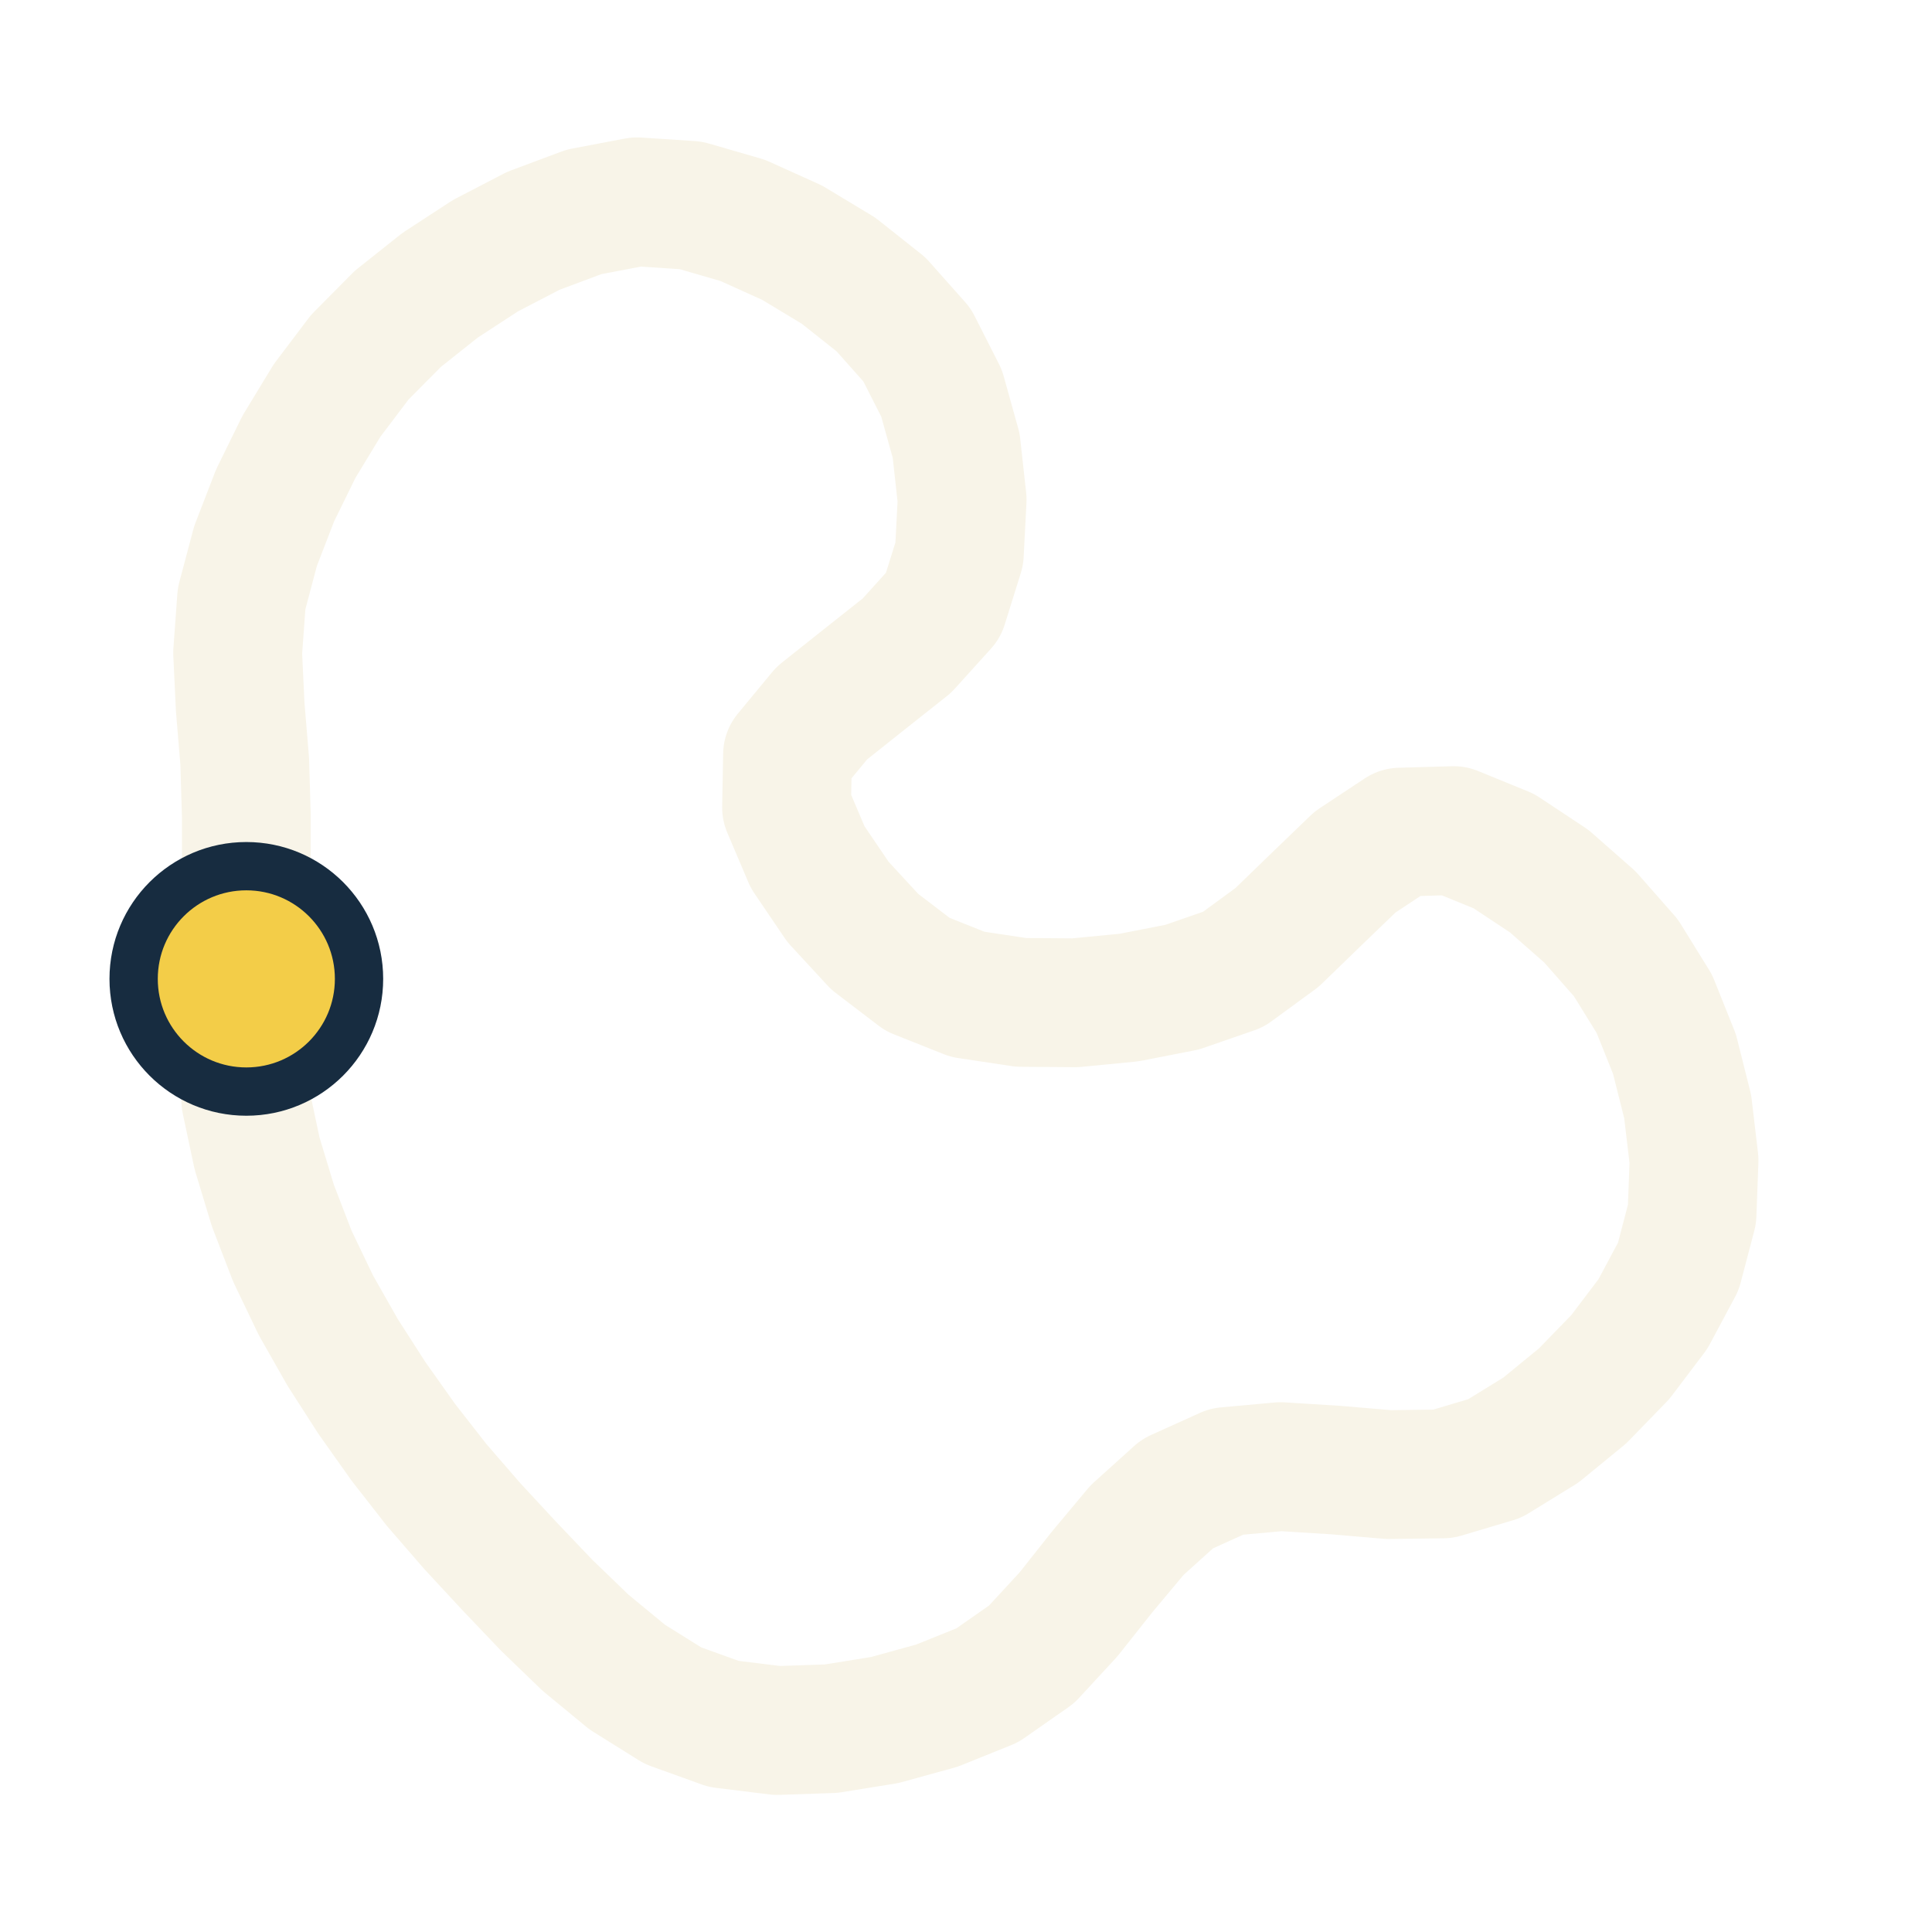
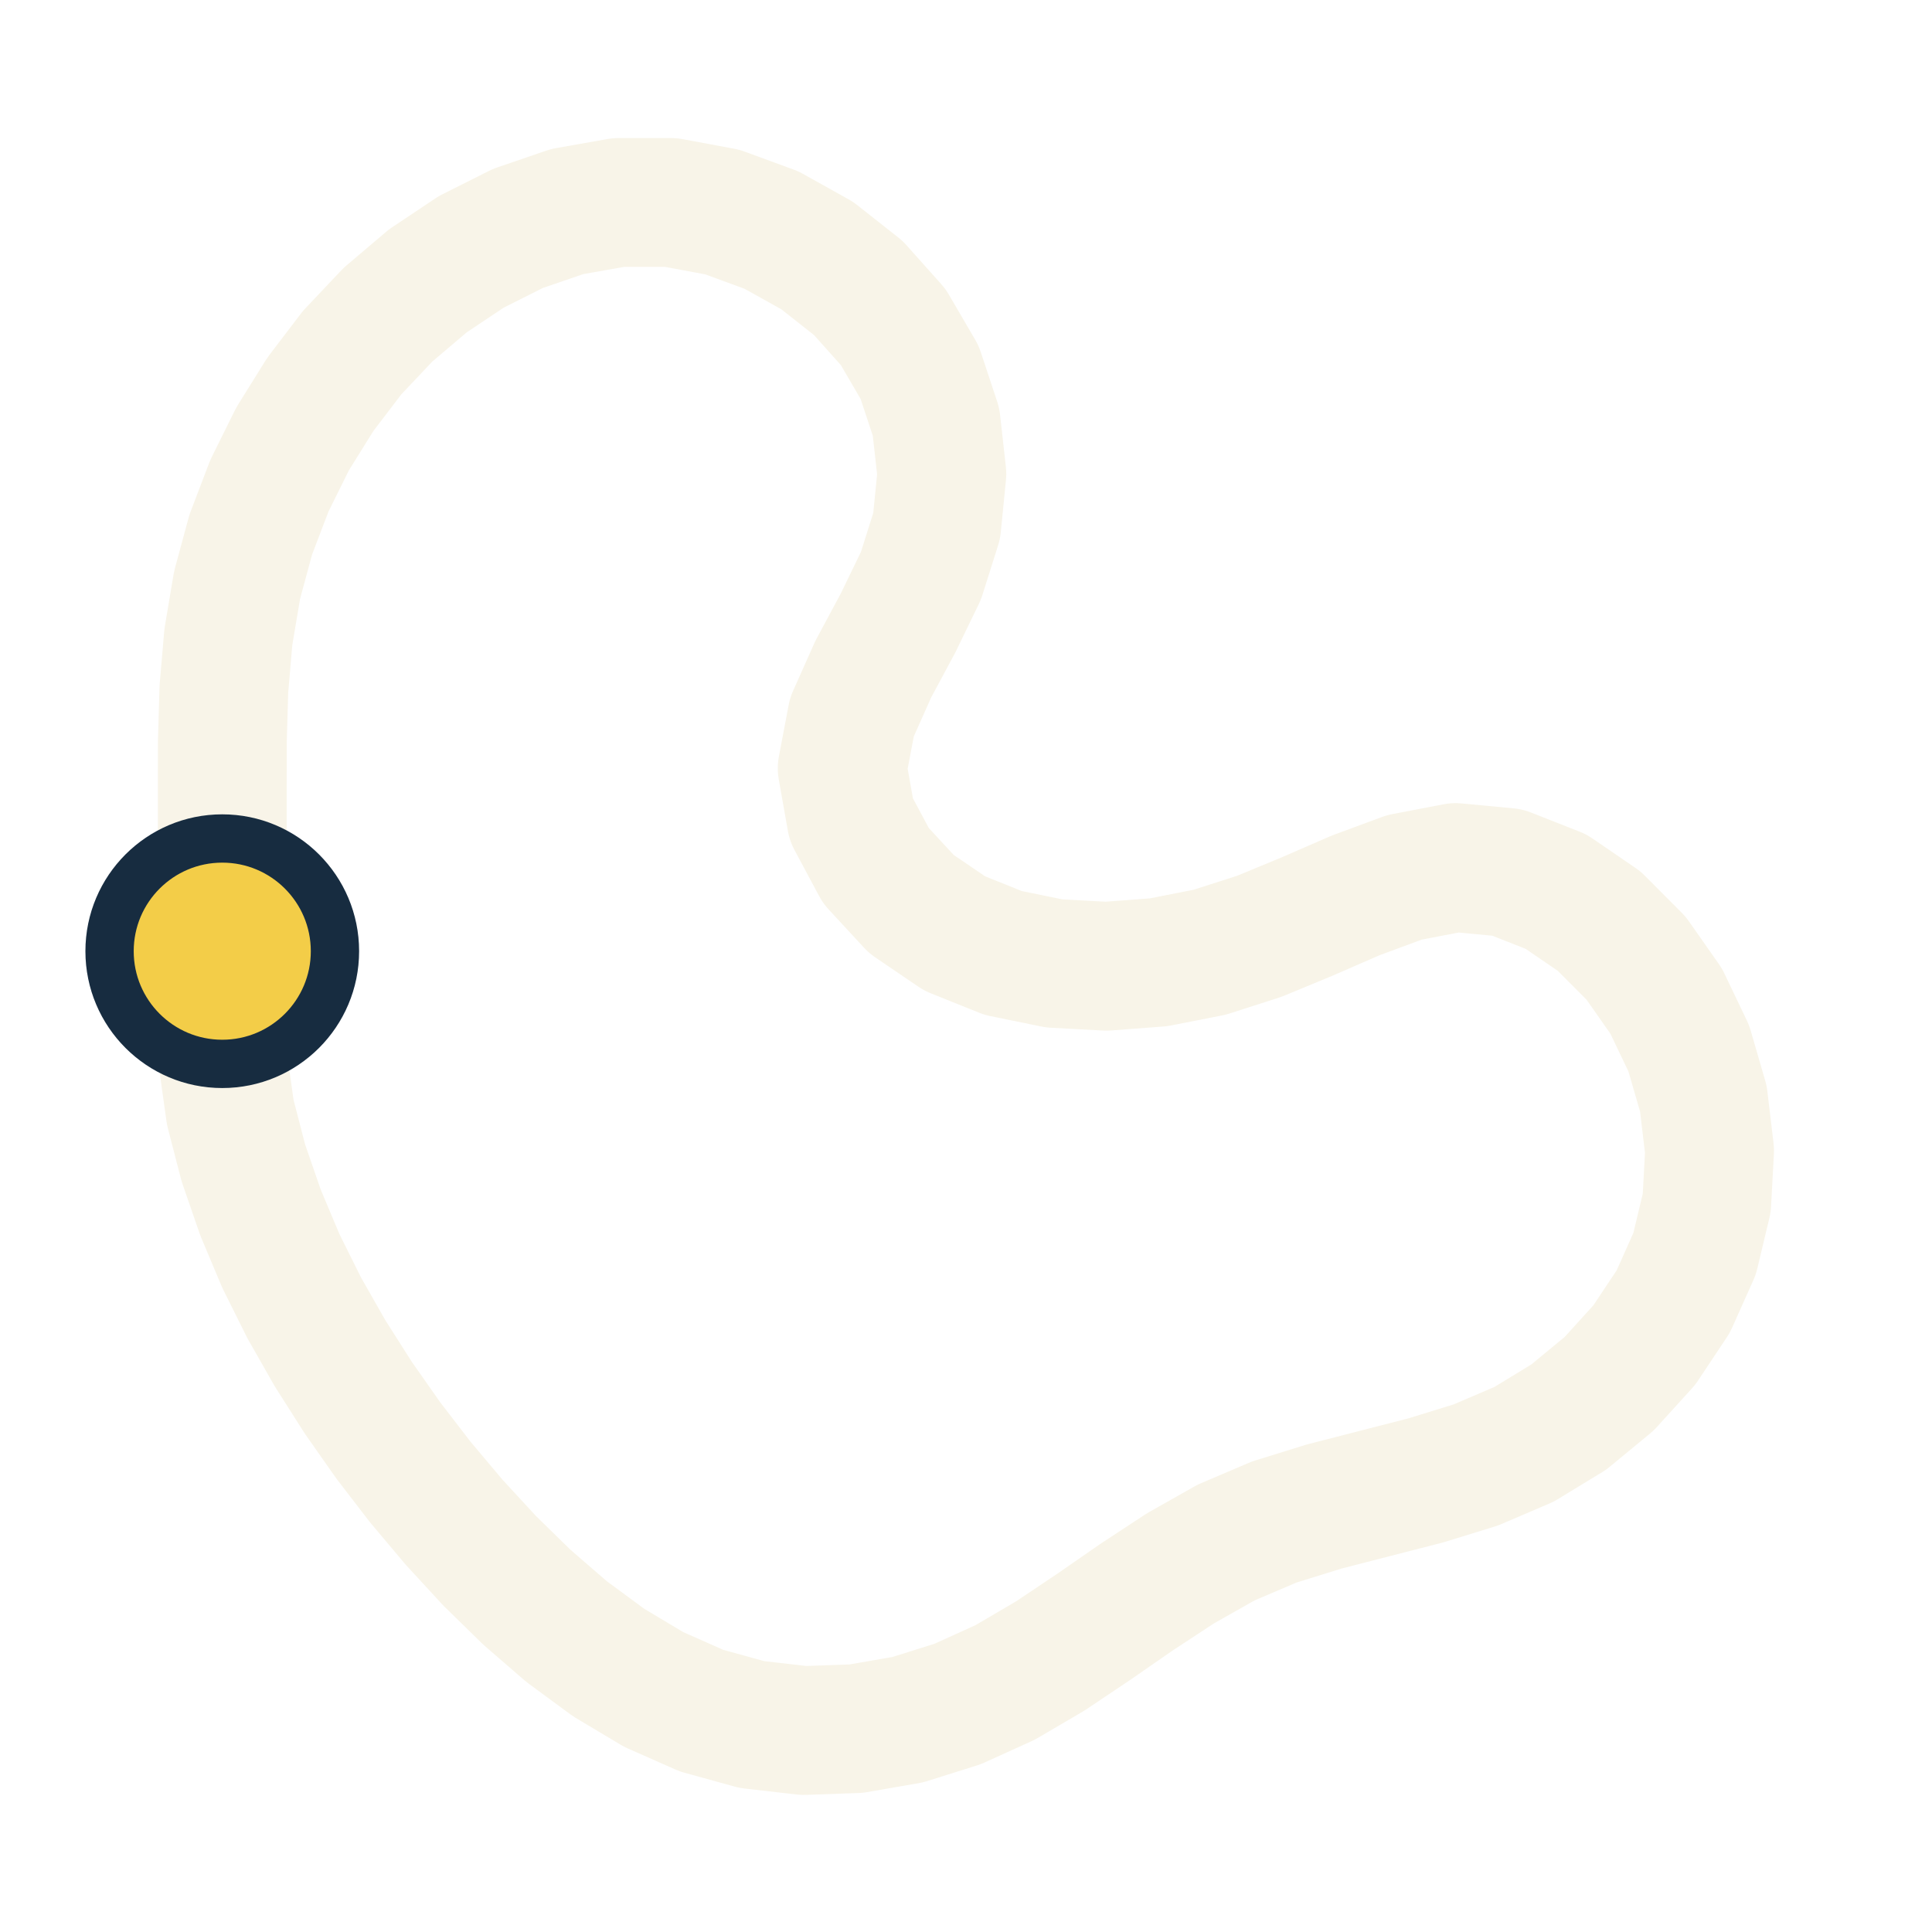
<svg xmlns="http://www.w3.org/2000/svg" width="64" height="64" viewBox="0 0 24 24">
  <g fill="none" stroke="#F8F4E8" stroke-width="1.6" stroke-linecap="round" stroke-linejoin="round">
-     <path d="M3.060,12.160 L3.060,11.484 L3.060,10.809 L3.060,10.133 L3.040,9.458 L2.984,8.784 L2.952,8.109 L3.001,7.436 L3.174,6.784 L3.417,6.155 L3.714,5.550 L4.063,4.975 L4.469,4.438 L4.942,3.961 L5.468,3.543 L6.031,3.176 L6.626,2.867 L7.255,2.632 L7.913,2.507 L8.582,2.551 L9.227,2.738 L9.840,3.015 L10.417,3.363 L10.945,3.782 L11.392,4.285 L11.697,4.886 L11.878,5.536 L11.952,6.207 L11.917,6.881 L11.717,7.521 L11.266,8.020 L10.737,8.439 L10.209,8.859 L9.783,9.374 L9.771,10.031 L10.033,10.648 L10.410,11.204 L10.866,11.698 L11.399,12.105 L12.020,12.352 L12.684,12.452 L13.355,12.457 L14.025,12.392 L14.685,12.263 L15.320,12.043 L15.863,11.646 L16.348,11.176 L16.834,10.708 L17.395,10.337 L18.058,10.318 L18.682,10.573 L19.245,10.946 L19.751,11.391 L20.197,11.898 L20.551,12.470 L20.801,13.094 L20.965,13.746 L21.044,14.414 L21.019,15.084 L20.849,15.732 L20.533,16.323 L20.128,16.858 L19.660,17.340 L19.140,17.766 L18.568,18.118 L17.927,18.309 L17.254,18.318 L16.582,18.261 L15.908,18.219 L15.237,18.280 L14.626,18.556 L14.125,19.008 L13.692,19.526 L13.272,20.056 L12.815,20.551 L12.264,20.936 L11.639,21.188 L10.990,21.367 L10.326,21.474 L9.655,21.497 L8.989,21.415 L8.359,21.188 L7.791,20.833 L7.273,20.406 L6.790,19.940 L6.326,19.453 L5.868,18.959 L5.427,18.450 L5.012,17.919 L4.622,17.369 L4.257,16.801 L3.924,16.214 L3.632,15.605 L3.389,14.974 L3.193,14.327 L3.053,13.667 L3.051,12.992 L3.060,12.317 Z" />
-     <circle cx="3.060" cy="12.160" r="1.4" fill="#F3CD48" stroke="#172c40" stroke-width=".6" />
+     <path d="M2.761,11.816 L2.761,11.165 L2.761,10.514 L2.761,9.862 L2.762,9.211 L2.781,8.560 L2.837,7.911 L2.945,7.269 L3.115,6.641 L3.347,6.033 L3.636,5.450 L3.980,4.898 L4.374,4.381 L4.820,3.909 L5.315,3.489 L5.854,3.129 L6.433,2.838 L7.046,2.628 L7.685,2.515 L8.334,2.515 L8.973,2.634 L9.584,2.858 L10.152,3.175 L10.663,3.578 L11.096,4.063 L11.424,4.625 L11.628,5.241 L11.700,5.887 L11.636,6.533 L11.440,7.153 L11.156,7.739 L10.848,8.313 L10.583,8.907 L10.462,9.544 L10.575,10.182 L10.881,10.754 L11.322,11.231 L11.859,11.596 L12.461,11.838 L13.096,11.968 L13.744,12.003 L14.391,11.954 L15.027,11.829 L15.644,11.631 L16.243,11.383 L16.838,11.124 L17.446,10.899 L18.082,10.777 L18.726,10.838 L19.330,11.076 L19.866,11.443 L20.325,11.904 L20.698,12.436 L20.979,13.024 L21.160,13.648 L21.237,14.294 L21.202,14.943 L21.051,15.575 L20.786,16.168 L20.426,16.709 L19.989,17.190 L19.487,17.604 L18.932,17.942 L18.334,18.198 L17.712,18.390 L17.081,18.552 L16.451,18.714 L15.829,18.907 L15.231,19.162 L14.665,19.482 L14.121,19.839 L13.587,20.209 L13.047,20.571 L12.486,20.900 L11.895,21.168 L11.275,21.363 L10.635,21.474 L9.986,21.497 L9.341,21.423 L8.714,21.250 L8.120,20.987 L7.561,20.653 L7.037,20.267 L6.545,19.841 L6.080,19.386 L5.639,18.907 L5.220,18.409 L4.823,17.893 L4.449,17.360 L4.100,16.811 L3.778,16.245 L3.488,15.662 L3.236,15.062 L3.023,14.446 L2.860,13.816 L2.770,13.171 L2.761,12.520 L2.761,11.869 Z" />
+     <circle cx="2.761" cy="11.816" r="1.4" fill="#F3CD48" stroke="#172c40" stroke-width=".6" />
  </g>
</svg>
